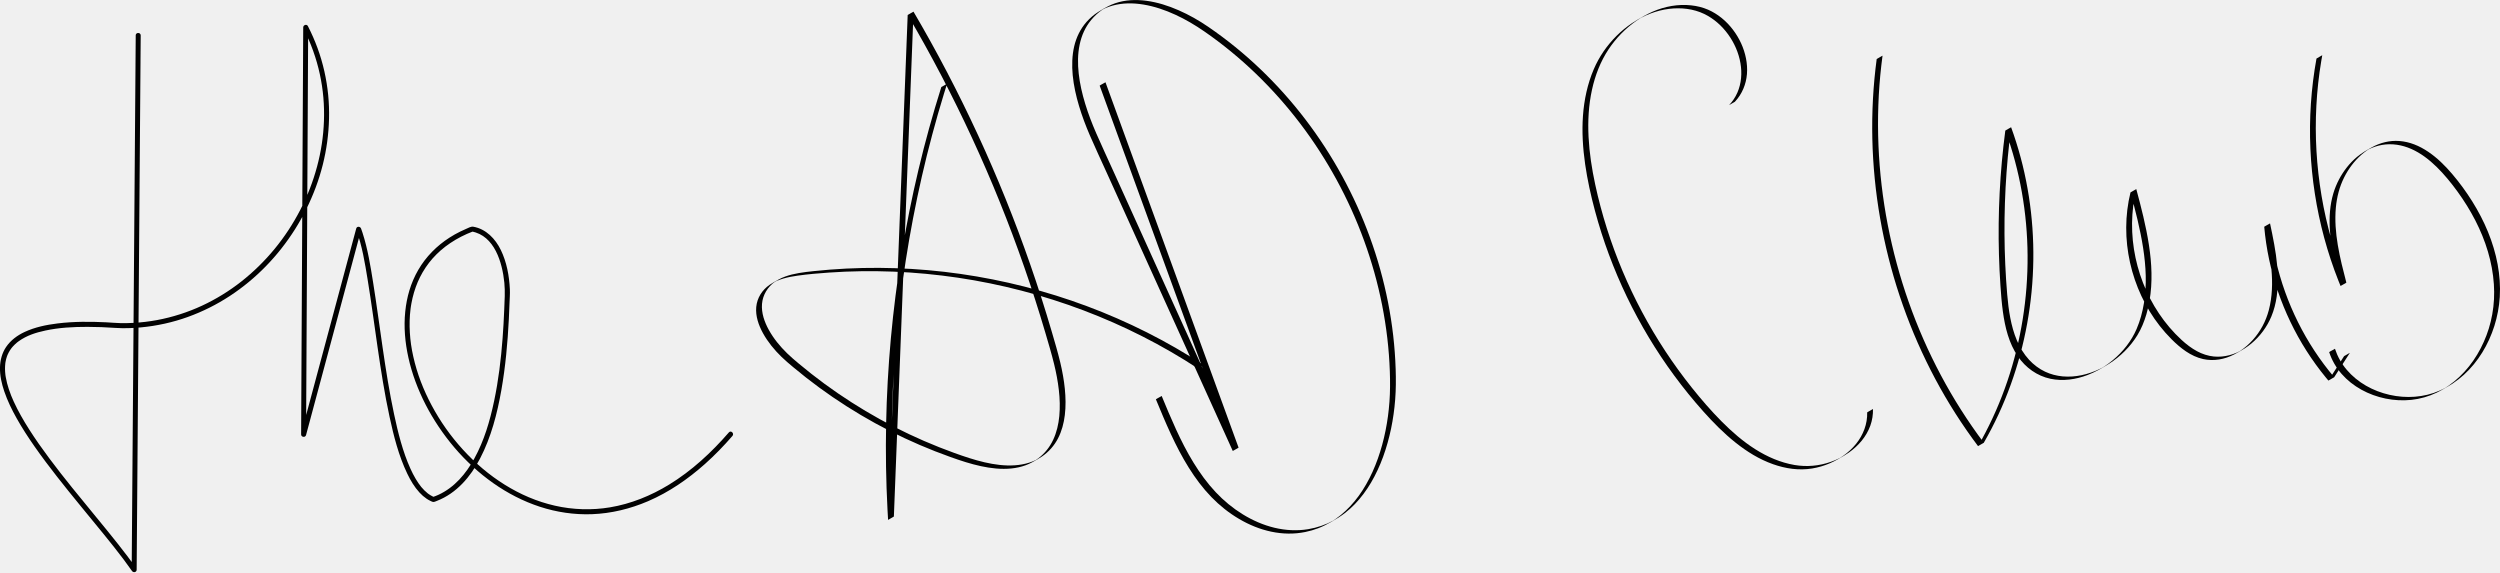
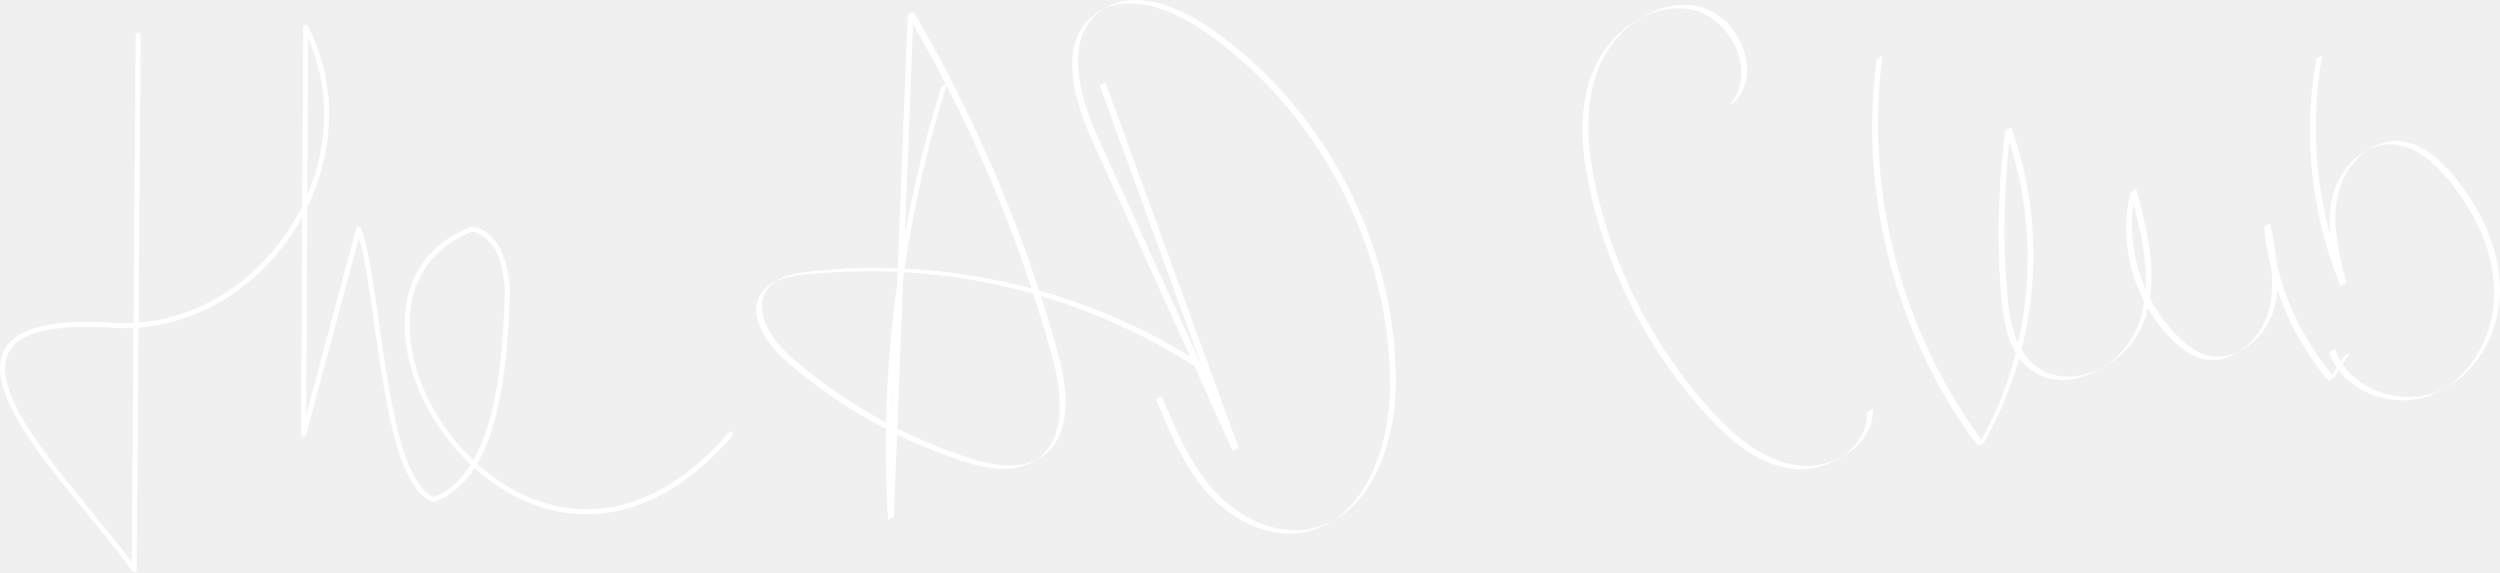
<svg xmlns="http://www.w3.org/2000/svg" id="Ebene_1" viewBox="0 0 1868.52 427.68">
  <defs>
-     <style>.cls-1{fill:#010101;}</style>
+     <style>.cls-1{fill:#ffffff;}</style>
  </defs>
  <path class="cls-1" d="M101.44,26.5c-.2,25.99-.39,51.98-.59,77.97-.2,25.99-.39,51.98-.59,77.97s-.39,51.98-.59,77.97l-.59,77.97c-.2,25.99-.39,51.98-.59,77.97l-.07,9.5,3.49-.95c-4.39-6.31-9.07-12.41-13.83-18.43-5.42-6.86-10.96-13.62-16.51-20.37-5.89-7.17-11.79-14.33-17.61-21.56s-11.51-14.45-17.03-21.86-10.42-14.34-15.18-21.82c-4.22-6.63-8.16-13.47-11.44-20.62-1.4-3.06-2.59-5.98-3.71-9.36-.98-2.96-1.78-5.98-2.3-9.06-.06-.36-.11-.71-.17-1.07-.03-.17-.06-.45-.02-.11-.03-.2-.05-.4-.08-.6-.08-.72-.15-1.43-.2-2.15-.09-1.36-.11-2.73-.04-4.1.03-.67.09-1.34.16-2.01.02-.16.04-.32.06-.48-.04.32-.03.17,0-.04.05-.34.11-.67.17-1.01.23-1.25.55-2.48.96-3.69.1-.29.21-.58.32-.87.06-.14.11-.29.17-.43.16-.42-.12.25.07-.16.25-.57.52-1.12.81-1.67.6-1.13,1.3-2.21,2.07-3.23.2-.26-.19.23.09-.11.1-.13.2-.25.31-.38.22-.27.45-.53.68-.79.46-.51.94-1.01,1.44-1.48s1.01-.93,1.54-1.37c.14-.11.27-.22.41-.33.08-.06.49-.38.16-.13.29-.22.58-.43.87-.64,5.93-4.22,12.57-6.36,19.73-7.9,10.36-2.24,21.05-2.78,31.61-2.77,6.96,0,13.93.3,20.87.78,6.31.43,12.66.21,18.96-.38,11.99-1.12,23.83-3.72,35.16-7.81,11.04-3.98,21.6-9.27,31.41-15.7,9.76-6.4,18.82-13.91,26.96-22.27s15.43-17.62,21.67-27.5,11.5-20.52,15.59-31.53,6.92-22.23,8.49-33.74,1.91-23.42.76-35.11c-1.18-11.97-3.82-23.79-7.96-35.09-2.06-5.63-4.48-11.13-7.21-16.46-.87-1.7-3.48-.84-3.49.95-.1,19.82-.2,39.64-.31,59.45s-.2,39.64-.31,59.45c-.1,19.73-.2,39.47-.3,59.2-.1,19.82-.2,39.64-.31,59.45s-.2,39.47-.3,59.2c-.01,2.5-.03,5-.04,7.49-.01,2.11,3.13,2.55,3.68.5,5.35-19.93,10.7-39.86,16.05-59.79s10.7-39.86,16.05-59.79c3.02-11.25,6.04-22.5,9.06-33.76h-3.62c4.41,11.89,6.46,24.72,8.5,37.18,2.76,16.79,4.97,33.66,7.42,50.5s5.22,34.74,8.93,51.9c3.13,14.47,6.83,29.15,13.25,42.56,2.42,5.06,5.33,9.98,9.13,14.13,1.61,1.76,3.42,3.35,5.4,4.68.9.6,1.85,1.14,2.83,1.6.55.26,1.13.58,1.72.73.98.25,2.17-.4,3.08-.75,14.69-5.69,25.17-18.04,32.29-31.72,8.24-15.85,12.78-33.48,15.87-50.98s4.71-35.35,5.61-53.14c.2-3.93.36-7.86.5-11.8.12-3.49.44-7.07.27-10.56-.49-10.01-2.35-20.25-6.76-29.32-4.06-8.36-11.04-15.71-20.53-17.4-1.76-.31-3.79.91-5.39,1.6-1.49.64-2.97,1.31-4.42,2.03-2.73,1.34-5.38,2.83-7.94,4.47-9.57,6.12-17.73,14.34-23.43,24.19s-8.61,20.26-9.73,31.18c-1.18,11.47-.13,23.13,2.36,34.36,2.69,12.17,7.15,23.95,12.82,35.04s13.2,22.35,21.6,32.21c8.54,10.02,18.29,19.02,29.06,26.6,10.65,7.5,22.37,13.56,34.76,17.61,12.53,4.1,25.8,6.06,38.98,5.57,14.48-.54,28.66-4.02,41.95-9.73,15.63-6.72,29.81-16.51,42.49-27.81,7.31-6.51,14.12-13.55,20.53-20.95,1.57-1.82-1.07-4.48-2.65-2.65-13,15-27.77,28.68-44.76,39.07-13.55,8.28-28.45,14.34-44.15,16.96-13.57,2.27-27.79,1.8-41.19-1.26-13.39-3.05-25.81-8.42-37.45-15.67-11.62-7.24-22.02-16.12-31.29-26.28s-16.96-21.11-23.39-33.16c-6.13-11.49-10.81-23.55-13.67-36.37-1.37-6.15-2.19-11.7-2.56-17.92-.35-5.87-.21-11.78.52-17.62.07-.56.13-.99.26-1.83.11-.71.23-1.42.35-2.13.25-1.41.54-2.81.87-4.2.65-2.75,1.45-5.47,2.4-8.14,1.8-5.04,4.28-10.04,7.44-14.75s6.86-8.89,11.26-12.74,9.68-7.38,15.23-10.23c2.96-1.52,5.79-2.76,8.82-3.91h-1c17.22,3.08,22.98,23.33,24.48,38.32.67,6.69.18,13.45-.09,20.15-.29,7.13-.68,14.26-1.22,21.38-1.19,15.71-3.06,31.4-6.32,46.82s-7.47,29.66-14.77,42.99c-6.22,11.37-14.91,21.71-26.9,27.19-1.37.63-2.78,1.17-4.21,1.65h1c-.11-.04-.29-.08-.39-.15-.36-.26.35.16-.06-.03-.21-.1-.42-.19-.63-.29-.46-.22-.92-.47-1.36-.73s-.86-.52-1.27-.8c-.22-.15-.44-.3-.65-.46-.08-.06-.16-.12-.24-.17-.42-.3.04.04-.21-.16-1.76-1.4-3.34-3.01-4.78-4.74-1.35-1.64-2.9-3.91-4.18-6.08-1.47-2.48-2.77-5.06-3.95-7.68-5.74-12.68-9.24-26.86-12.18-40.6-3.53-16.51-6.14-33.22-8.58-49.92-2.36-16.12-4.49-32.28-7.06-48.37-1.99-12.49-4.02-25.18-7.92-37.25-.35-1.09-.72-2.17-1.12-3.24-.61-1.65-3.1-1.9-3.62,0-5.35,19.93-10.7,39.86-16.05,59.79-5.35,19.93-10.7,39.86-16.05,59.79-3.02,11.25-6.04,22.5-9.06,33.76l3.68.5c.1-19.82.2-39.64.31-59.45s.2-39.64.31-59.45c.1-19.73.2-39.47.3-59.2.1-19.82.2-39.64.31-59.45.1-19.73.2-39.47.3-59.2.01-2.5.03-5,.04-7.49l-3.49.95c5.52,10.77,9.63,22.22,12.2,34.05s3.48,23.24,3.08,34.96-2.17,23.05-5.17,34.22-7.22,22.01-12.53,32.29-11.75,20.12-19.14,29.1-15.72,17.18-24.85,24.37c-9.09,7.16-19.04,13.28-29.53,18.15s-21.92,8.55-33.45,10.7c-5.89,1.1-11.85,1.8-17.84,2.12-3.14.17-6.29.23-9.43.18-3.56-.05-7.13-.44-10.69-.61-12.14-.6-24.4-.65-36.48.84-8.41,1.04-16.84,2.76-24.56,6.35-5.46,2.54-10.47,6.2-13.88,11.23-3.05,4.5-4.46,9.89-4.58,15.28-.14,6.08,1.24,12.17,3.19,17.9,2.37,6.98,5.63,13.66,9.23,20.08,4.11,7.34,8.72,14.4,13.54,21.29,5.3,7.59,10.89,14.98,16.59,22.27s11.66,14.65,17.6,21.9c5.74,7.01,11.51,13.99,17.22,21.02,5.19,6.38,10.29,12.75,15.14,19.21,2.1,2.79,4.16,5.62,6.15,8.49,1.03,1.48,3.48,1.01,3.49-.95.2-25.99.39-51.98.59-77.97.2-25.99.39-51.98.59-77.97.2-25.99.39-51.98.59-77.97l.59-77.97c.2-25.99.39-51.98.59-77.97l.07-9.5c.02-2.41-3.73-2.42-3.75,0h0Z" />
  <path class="cls-1" d="M703.53,65.12c-3.21,10.18-6.24,20.42-9.09,30.72s-5.5,20.64-7.97,31.02-4.74,20.74-6.83,31.17c-2.1,10.47-4.01,20.98-5.74,31.52s-3.25,21.03-4.59,31.58-2.51,21.21-3.48,31.84-1.75,21.29-2.34,31.95-.99,21.26-1.2,31.89-.23,21.36-.06,32.03.54,21.27,1.09,31.9c.14,2.61.28,5.21.44,7.82,0-.01.74-.4.64-.35.51-.29,1.02-.58,1.53-.88s1.02-.59,1.53-.89c.09-.05.62-.3.63-.38.48-12.32.96-24.64,1.44-36.96.48-12.24.95-24.47,1.43-36.71s.96-24.64,1.44-36.96c.48-12.24.95-24.47,1.43-36.71.48-12.32.96-24.64,1.44-36.96.48-12.24.95-24.47,1.43-36.71.48-12.32.96-24.64,1.44-36.96s.95-24.47,1.43-36.71.96-24.56,1.43-36.84.96-24.56,1.43-36.84l.35-8.99-4.33,2.5c4.37,7.45,8.66,14.96,12.85,22.51s8.33,15.23,12.35,22.92,7.91,15.36,11.73,23.12,7.57,15.62,11.21,23.5c3.63,7.84,7.15,15.73,10.59,23.66s6.77,15.9,10.01,23.91,6.38,16.06,9.42,24.15,6.01,16.28,8.87,24.48,5.59,16.35,8.23,24.58,5.21,16.56,7.66,24.89c2.26,7.66,4.54,15.33,6.45,23.09,1.58,6.43,2.83,12.94,3.57,19.52.73,6.46.96,13.01.34,19.49-.59,6.07-1.96,12.12-4.57,17.66s-6.3,10.18-11.07,13.8c-.7.53-1.43,1.05-2.17,1.53-.17.11-.33.21-.5.32-1.41.88,2.82-1.59,2.2-1.26-.42.22-.84.45-1.27.66-1.65.81-3.36,1.48-5.1,2.04-3.51,1.12-7.16,1.75-10.83,1.99-7.59.51-15.22-.54-22.6-2.25-7.65-1.77-15.11-4.3-22.5-6.96s-15.34-5.8-22.86-9.07-14.87-6.74-22.14-10.47-14.41-7.68-21.43-11.86c-7.04-4.2-13.95-8.62-20.72-13.26s-13.31-9.45-19.74-14.5c-3.21-2.52-6.38-5.09-9.51-7.72-2.94-2.47-5.88-4.94-8.63-7.63-5.33-5.2-10.14-11.06-13.73-17.59-3.22-5.85-5.58-12.56-5.03-19.33.55-6.7,4.22-12.71,9.69-16.57.36-.26.73-.5,1.11-.74.08-.05.15-.09.23-.14.94-.58,2.46-1.17-2.72,1.57.19-.1.38-.2.57-.3.78-.4,1.57-.77,2.37-1.1,1.58-.66,3.21-1.22,4.85-1.7,3.41-.99,6.92-1.63,10.43-2.12,7.79-1.09,15.66-1.76,23.51-2.31,8.04-.56,16.1-.9,24.15-1.01s16.19,0,24.28.32,16.1.87,24.12,1.63c8.03.76,16.03,1.74,24,2.92,8.01,1.19,15.99,2.6,23.92,4.22s15.76,3.44,23.56,5.47,15.55,4.27,23.23,6.71,15.37,5.11,22.94,7.98c7.54,2.85,15,5.91,22.38,9.16s14.66,6.71,21.85,10.36,14.33,7.53,21.34,11.59c6.73,3.9,13.35,7.98,19.86,12.24.04.02.72-.39.64-.35.51-.29,1.02-.58,1.53-.88s1.02-.59,1.53-.89c.07-.04.59-.4.63-.38-6.84-4.47-13.8-8.75-20.88-12.82-7.05-4.06-14.2-7.92-21.47-11.58s-14.69-7.15-22.17-10.42-14.99-6.31-22.61-9.15c-7.62-2.85-15.31-5.49-23.07-7.92-7.8-2.44-15.66-4.67-23.57-6.69s-15.82-3.81-23.79-5.39-16.07-2.97-24.15-4.12c-8.05-1.15-16.13-2.09-24.23-2.8-8.1-.71-16.22-1.21-24.35-1.48s-16.33-.32-24.5-.14c-8.13.18-16.25.58-24.36,1.21-4.09.32-8.18.69-12.25,1.13-3.7.39-7.4.8-11.06,1.44s-6.94,1.41-10.26,2.63c-1.59.58-3.14,1.26-4.63,2.06-2.35,1.25-4.72,2.57-6.92,4.07-5.61,3.83-9.43,9.84-10.04,16.65s1.77,13.59,5.01,19.49c3.63,6.59,8.49,12.5,13.87,17.73,2.79,2.71,5.77,5.21,8.74,7.7,3.16,2.64,6.36,5.24,9.6,7.78,6.48,5.08,13.13,9.95,19.93,14.6s13.81,9.12,20.92,13.34,14.3,8.17,21.65,11.91,14.87,7.27,22.47,10.53,15.24,6.26,23,9.02,15.01,5.16,22.77,6.83c7.44,1.6,15.14,2.5,22.75,1.72,3.65-.38,7.26-1.15,10.7-2.43,1.69-.63,3.34-1.38,4.92-2.24,2.47-1.34,4.95-2.72,7.28-4.31,5.03-3.43,9.11-8.07,11.92-13.47s4.38-11.42,5.11-17.47c.79-6.52.65-13.13,0-19.66s-1.88-13.25-3.43-19.75c-1.85-7.74-4.13-15.39-6.37-23.03-2.45-8.37-5.01-16.7-7.66-25s-5.44-16.65-8.32-24.92-5.83-16.43-8.89-24.6c-3.08-8.2-6.26-16.36-9.53-24.48-3.26-8.08-6.63-16.13-10.09-24.13s-7.02-15.96-10.68-23.87-7.44-15.85-11.31-23.71-7.8-15.59-11.84-23.32-8.22-15.46-12.47-23.12-8.26-14.66-12.52-21.91c-.02-.03-2.02,1.13-2.18,1.23-.51.29-1.02.59-1.53.89-.09.05-.62.3-.63.38-.48,12.32-.96,24.64-1.44,36.96-.48,12.24-.95,24.47-1.43,36.71-.48,12.32-.96,24.64-1.44,36.96-.48,12.24-.95,24.47-1.43,36.71-.48,12.32-.96,24.64-1.44,36.96-.48,12.24-.95,24.47-1.43,36.71s-.96,24.64-1.44,36.96c-.48,12.24-.95,24.47-1.43,36.71s-.96,24.56-1.43,36.84c-.48,12.28-.96,24.56-1.43,36.84l-.35,8.99,4.33-2.5c-.65-10.66-1.11-21.33-1.38-32s-.34-21.35-.22-32.03.43-21.27.92-31.9c.5-10.67,1.19-21.32,2.07-31.97s1.94-21.19,3.19-31.75,2.7-21.19,4.34-31.74,3.46-21.08,5.47-31.56,4.19-20.86,6.56-31.23,4.95-20.78,7.71-31.09,5.67-20.51,8.79-30.68c.76-2.5,1.54-4.99,2.32-7.48-.02.05-.7.38-.64.35-.51.29-1.02.58-1.53.88s-1.02.59-1.53.89c-.12.07-.59.26-.63.38h0Z" />
  <path class="cls-1" d="M821.89,63.97c3.24,8.88,6.47,17.77,9.71,26.65s6.47,17.77,9.71,26.65,6.47,17.77,9.71,26.65,6.47,17.77,9.71,26.65,6.47,17.77,9.71,26.65,6.47,17.77,9.71,26.65c3.24,8.88,6.47,17.77,9.71,26.65s6.47,17.77,9.71,26.65,6.5,17.84,9.75,26.77l9.66,26.53c.8,2.19,1.6,4.38,2.39,6.57l4.33-2.5c-4.47-9.86-8.94-19.73-13.4-29.59s-8.94-19.73-13.4-29.59-8.9-19.65-13.35-29.48-8.94-19.73-13.4-29.59-8.9-19.65-13.35-29.48-8.94-19.73-13.4-29.59-8.94-19.73-13.4-29.59c-4.25-9.37-8.6-18.71-12.72-28.14-3.1-7.12-5.89-14.39-8.16-21.82s-4.05-15.03-4.89-22.75c-.79-7.15-.78-14.46.7-21.52s4.22-13.13,8.6-18.45c2.35-2.86,5.11-5.4,8.14-7.52.4-.28.8-.55,1.21-.81.2-.13.41-.26.61-.39,1.14-.71-3.51,1.97-2.07,1.2.89-.48,1.79-.91,2.71-1.32,1.75-.76,3.55-1.4,5.38-1.91,7.51-2.1,15.46-2.07,23.1-.8,8.25,1.36,16.24,4.11,23.83,7.59s14.83,7.77,21.72,12.53,13.52,9.78,19.97,15.07,12.67,10.83,18.67,16.62c6,5.78,11.77,11.81,17.3,18.04,5.51,6.21,10.79,12.64,15.81,19.25,5.04,6.64,9.84,13.48,14.36,20.49s8.76,14.13,12.74,21.43,7.71,14.8,11.15,22.41,6.58,15.34,9.43,23.18,5.38,15.72,7.62,23.72,4.18,16.14,5.8,24.32c1.61,8.14,2.9,16.35,3.87,24.6s1.6,16.6,1.89,24.94c.26,7.56.27,15.12-.28,22.67s-1.49,14.45-2.92,21.57-3.31,14.08-5.73,20.89c-2.36,6.64-5.23,13.11-8.73,19.22s-7.25,11.35-11.82,16.27c-2.23,2.4-4.62,4.66-7.16,6.73-1.26,1.03-2.56,2.01-3.89,2.94-.69.48-1.4.95-2.11,1.41-.3.19-.61.38-.91.57-.06.04-.43.26-.37.22.51-.31,1.03-.6,1.55-.9-.67.38,1.06-.59.45-.26-5.94,3.25-12.41,5.48-19.08,6.59-8.39,1.4-17,.91-25.25-1.07-8.4-2.02-16.4-5.55-23.75-10.08-7.4-4.56-14.18-10.15-20.13-16.49-6.34-6.75-11.82-14.29-16.65-22.17-4.9-7.98-9.14-16.35-13.05-24.85s-7.24-16.55-10.69-24.9c0,.02-2.01,1.13-2.18,1.23s-2.19,1.19-2.15,1.27c3.62,8.75,7.25,17.49,11.24,26.08s8.29,16.95,13.3,24.95,10.5,15.38,16.97,22.05c6.13,6.32,13.08,11.86,20.67,16.32s15.62,7.76,24.12,9.54,16.97,1.93,25.32.24c3.34-.68,6.63-1.63,9.82-2.86,3.44-1.33,6.68-3.01,9.87-4.84,3.46-1.99,6.86-4.04,10.01-6.5,2.6-2.02,5.05-4.24,7.34-6.6,4.71-4.87,8.75-10.37,12.19-16.21s6.56-12.57,8.99-19.23,4.46-13.92,5.95-21.07,2.5-14.43,3.06-21.73c.59-7.57.61-15.15.36-22.73-.27-8.37-.89-16.72-1.84-25.04s-2.25-16.65-3.87-24.89c-1.62-8.24-3.57-16.42-5.82-24.51s-4.83-16.1-7.71-24c-2.88-7.9-6.05-15.69-9.52-23.35s-7.22-15.19-11.26-22.57c-4.04-7.38-8.35-14.6-12.93-21.65s-9.43-13.92-14.53-20.61c-5.1-6.68-10.46-13.16-16.06-19.42s-11.44-12.3-17.51-18.11-12.33-11.32-18.82-16.59-13.27-10.33-20.21-15.08-14.4-9-22.17-12.39-15.75-5.95-24.07-7.06c-7.73-1.03-15.74-.73-23.17,1.79-1.81.62-3.58,1.36-5.29,2.22-2.63,1.33-5.21,2.83-7.68,4.42-3.17,2.04-6.06,4.51-8.56,7.33-4.61,5.21-7.68,11.57-9.26,18.32s-1.8,14.44-1.09,21.64c.76,7.77,2.48,15.44,4.72,22.91s5.05,14.92,8.17,22.14c4.08,9.43,8.45,18.74,12.69,28.1,4.5,9.94,9,19.88,13.51,29.82s9,19.88,13.51,29.82,9,19.88,13.51,29.82,9,19.88,13.51,29.82,9,19.88,13.51,29.82,9,19.88,13.51,29.82,8.66,19.12,12.99,28.68c0,0,2.02-1.13,2.18-1.23.17-.1,2.19-1.17,2.15-1.27-3.24-8.88-6.47-17.77-9.71-26.65s-6.47-17.77-9.71-26.65-6.47-17.77-9.71-26.65-6.47-17.77-9.71-26.65-6.47-17.77-9.71-26.65c-3.24-8.88-6.47-17.77-9.71-26.65-3.24-8.88-6.47-17.77-9.71-26.65-3.24-8.88-6.47-17.77-9.71-26.65l-9.75-26.77c-3.22-8.84-6.44-17.69-9.66-26.53-.8-2.19-1.6-4.38-2.39-6.57.01.03-2.01,1.13-2.18,1.23s-2.19,1.17-2.15,1.27h0Z" />
  <path class="cls-1" d="M1296.7,76.02c5.32-5.67,8.37-13.01,8.99-20.73s-1.1-15.76-4.35-22.88-8.33-13.94-14.6-18.99c-3.09-2.49-6.49-4.6-10.13-6.19-4.01-1.74-8.27-2.76-12.62-3.23-9.75-1.06-19.62.76-28.59,4.63-2.28.98-4.5,2.1-6.67,3.31-3.04,1.7-6.07,3.43-8.96,5.37-4.14,2.78-7.99,5.96-11.53,9.47-7.18,7.13-13.05,15.63-17.03,24.94-4.72,11.02-7.23,22.88-8.09,34.81s-.09,24.28,1.64,36.28c1.69,11.71,4.26,23.28,7.32,34.7s6.45,22,10.44,32.74c3.99,10.74,8.48,21.3,13.45,31.63,4.97,10.33,10.42,20.42,16.32,30.25,5.9,9.82,12.26,19.37,19.06,28.6,6.81,9.26,14.06,18.2,21.72,26.77,7.42,8.3,15.27,16.27,23.99,23.22s17.88,12.6,28.16,16.24c9.36,3.32,19.34,4.8,29.19,3.19,4.51-.74,8.92-2.04,13.12-3.84,2.15-.92,4.22-1.99,6.26-3.14,2.78-1.57,5.56-3.15,8.16-4.99,7.07-5,13.02-11.86,15.96-20.09,1.42-3.97,2.08-8.18,1.97-12.39,0,.02-.73.4-.64.35-.51.29-1.02.58-1.53.88s-1.02.59-1.53.89c-.08.05-.63.31-.63.38.24,8.63-2.93,16.89-8.33,23.57-2.74,3.39-5.98,6.35-9.53,8.86-.94.67-1.91,1.31-2.89,1.91-1.16.71.34-.24,1.92-1.1-.06.03-.34.19-.49.27-.54.29-1.08.57-1.63.84-2.03,1.01-4.12,1.88-6.26,2.64-8.72,3.07-17.98,3.9-27.09,2.35-10.52-1.8-20.44-6.14-29.42-11.84-9.2-5.84-17.48-13.05-25.13-20.77-7.87-7.93-15.2-16.42-22.17-25.14s-13.72-18.01-19.94-27.47c-6.22-9.46-12-19.2-17.33-29.19-5.31-9.96-10.17-20.16-14.55-30.56-4.38-10.4-8.29-21-11.69-31.76-3.43-10.83-6.36-21.82-8.75-32.92-2.52-11.71-4.36-23.6-4.97-35.58-.6-11.81.03-23.74,2.58-35.31,2.34-10.65,6.29-20.99,12.34-30.1,5.51-8.3,12.57-15.6,20.74-21.3,1.06-.74,2.14-1.45,3.23-2.13.21-.13.43-.26.65-.4.68-.41-.93.54-.34.2-.41.24-.92.54-1.34.77.54-.29,1.08-.59,1.63-.87,2.2-1.14,4.47-2.16,6.79-3.05,4.47-1.71,9.14-2.91,13.89-3.5,8.86-1.09,18.18-.1,26.27,3.8,7.15,3.45,13.26,8.88,17.9,15.3s7.86,13.76,9.19,21.5c1.27,7.39.72,15.17-2.33,22.08-1.5,3.41-3.59,6.53-6.14,9.24.11-.12.55-.3.64-.35.51-.29,1.02-.58,1.53-.88s1.02-.59,1.53-.89c.19-.11.48-.22.63-.38h0Z" />
  <path class="cls-1" d="M1402.66,44.09c-1.32,9.9-2.25,19.84-2.79,29.81-.54,9.97-.7,19.95-.47,29.93.23,9.98.83,19.95,1.81,29.88s2.33,19.84,4.05,29.67c1.71,9.8,3.79,19.54,6.22,29.19s5.24,19.28,8.4,28.75,6.63,18.77,10.46,27.95,8.04,18.28,12.56,27.18c4.53,8.89,9.39,17.62,14.59,26.14s10.72,16.85,16.57,24.94c1.42,1.97,2.86,3.92,4.32,5.86.04.06,2.01-1.13,2.18-1.23.51-.29,1.02-.59,1.53-.89.15-.09.54-.23.63-.38,3.97-6.89,7.64-13.96,10.98-21.17s6.37-14.57,9.07-22.04,5.07-15,7.13-22.64c2.07-7.68,3.81-15.45,5.23-23.27s2.51-15.71,3.28-23.63,1.2-15.87,1.31-23.82-.11-15.91-.67-23.85-1.43-15.77-2.65-23.59-2.77-15.66-4.66-23.38-4.12-15.36-6.68-22.89c-.63-1.84-1.28-3.68-1.94-5.5.01.03-2.01,1.13-2.18,1.23-.51.29-1.02.59-1.53.89-.1.06-.61.29-.63.38-2.02,15.39-3.43,30.85-4.22,46.35-.79,15.42-.97,30.86-.53,46.29.22,7.71.59,15.43,1.11,23.13.44,6.55.94,13.11,1.84,19.61,1.6,11.64,4.48,23.58,11.22,33.4,5.78,8.42,14.31,14.59,24.36,16.71,9.28,1.96,19.01.54,27.79-2.84,5.61-2.16,10.92-5.17,15.98-8.4,4.24-2.7,8.19-5.86,11.74-9.42s6.8-7.6,9.45-11.94c2.96-4.86,5.09-10.12,6.7-15.57,3.96-13.4,4.5-27.55,3.21-41.4s-4.51-28.27-8.08-42.1c-.87-3.37-1.77-6.73-2.67-10.09.02.06-2,1.13-2.18,1.23-.51.29-1.02.59-1.53.89-.11.07-.6.27-.63.38-2.1,8.55-3.15,17.35-3.19,26.16s.93,17.62,2.84,26.22c1.91,8.6,4.76,17,8.5,24.99s8.31,15.48,13.73,22.38c2.72,3.47,5.64,6.77,8.75,9.89,3.35,3.35,6.91,6.52,10.85,9.16s8.18,4.69,12.77,5.71c3.91.87,7.98.96,11.94.33s7.74-1.95,11.29-3.76c2.72-1.39,5.39-2.94,7.96-4.58,1.72-1.1,3.38-2.32,4.95-3.63,6.48-5.4,11.67-12.42,14.91-20.2,3.91-9.37,5.04-19.82,4.81-29.89-.25-10.78-2.08-21.45-4.21-31.99-.52-2.56-1.06-5.11-1.6-7.66.02.09-2,1.12-2.18,1.23-.51.29-1.02.59-1.53.89-.08.05-.63.32-.63.38.72,8.2,1.94,16.36,3.65,24.41s3.9,16,6.56,23.79,5.78,15.43,9.34,22.85,7.56,14.64,11.98,21.58,9.25,13.63,14.48,19.99c.65.78,1.3,1.56,1.95,2.34.06.07,2-1.13,2.18-1.23.51-.29,1.02-.59,1.53-.89.16-.09.53-.23.63-.38,3.9-6.07,7.8-12.14,11.7-18.21-.06.09-.63.34-.64.35-.51.29-1.02.58-1.53.88s-1.02.59-1.53.89c-.16.09-.53.23-.63.38-3.9,6.07-7.8,12.14-11.7,18.21l4.33-2.5c-5.32-6.28-10.26-12.89-14.78-19.77s-8.63-14.03-12.29-21.4-6.9-14.96-9.67-22.71c-2.77-7.75-5.08-15.67-6.91-23.7s-3.17-16.16-4.01-24.35c-.1-1.01-.2-2.02-.29-3.03l-4.33,2.5c2.21,10.39,4.36,20.83,5.33,31.42s.71,20.85-1.93,30.92c-2.18,8.31-6.26,15.95-12.03,22.33-2.79,3.08-5.94,5.86-9.4,8.16-.4.26-.8.52-1.21.78-.08.05-.16.1-.24.15l-.08.05c-.9.54-.09.08,2.43-1.4-.21.12-.42.23-.64.34-.91.48-1.84.93-2.78,1.34-1.81.79-3.68,1.44-5.6,1.94-3.77.98-7.7,1.34-11.58.95-4.39-.44-8.62-1.86-12.5-3.94-4.19-2.24-7.98-5.18-11.48-8.37-3.24-2.96-6.29-6.15-9.14-9.49-5.61-6.58-10.44-13.81-14.43-21.47s-7.17-15.85-9.42-24.24-3.6-16.95-3.99-25.59c-.4-8.63.17-17.31,1.74-25.81.38-2.07.83-4.13,1.33-6.18l-4.33,2.5c3.68,13.66,7.25,27.4,9.41,41.4s2.87,27.71.6,41.41c-1.08,6.54-2.82,13.06-5.44,19.16-1.95,4.54-4.51,8.81-7.53,12.72-3.05,3.96-6.56,7.56-10.41,10.75-1.96,1.62-4.01,3.14-6.14,4.54-.49.32-.99.64-1.49.95-.2.12-.4.25-.61.37l.06-.04c-.61.36-.18.11,1.28-.74.59-.34.76-.43.33-.19-1.06.58-2.14,1.13-3.23,1.65-8.5,4.05-18.05,6.33-27.49,5.48-4.54-.41-9-1.56-13.13-3.5-4.55-2.14-8.61-5.21-12.02-8.9-7.91-8.57-11.85-19.95-14.04-31.22-1.13-5.83-1.82-11.73-2.32-17.64-.64-7.47-1.11-14.96-1.45-22.45-.69-15.26-.77-30.54-.26-45.8.51-15.26,1.62-30.51,3.32-45.68.41-3.67.86-7.34,1.34-11l-4.33,2.5c2.73,7.47,5.13,15.06,7.18,22.74s3.77,15.45,5.15,23.27,2.42,15.65,3.13,23.53,1.1,15.87,1.15,23.82-.22,15.91-.83,23.85-1.54,15.84-2.8,23.7-2.84,15.65-4.75,23.38c-1.9,7.68-4.12,15.29-6.66,22.79s-5.42,14.95-8.61,22.23-6.7,14.43-10.52,21.4c-.93,1.71-1.89,3.4-2.86,5.09l4.33-2.5c-6-7.98-11.69-16.2-17.04-24.62-5.35-8.42-10.38-17.05-15.07-25.86s-9.05-17.8-13.06-26.94c-4.01-9.14-7.68-18.43-11-27.85-3.31-9.39-6.27-18.89-8.88-28.5-2.62-9.64-4.87-19.37-6.77-29.18s-3.41-19.61-4.57-29.49-1.95-19.87-2.36-29.85-.44-19.96-.09-29.94,1.09-19.94,2.23-29.86c.28-2.41.57-4.82.9-7.23,0,.03-.72.39-.64.35-.51.29-1.02.58-1.53.88s-1.02.59-1.53.89c-.1.06-.61.29-.63.38h0Z" />
  <path class="cls-1" d="M1731.35,43.8c-2.02,11.1-3.4,22.32-4.16,33.57s-.88,22.56-.38,33.83c.49,11.24,1.61,22.44,3.33,33.56s4.06,22.13,6.99,32.99,6.5,21.62,10.65,32.11c.51,1.3,1.04,2.59,1.57,3.88,0-.02,2.01-1.13,2.18-1.23.19-.11,2.19-1.12,2.15-1.27-2.41-9.26-4.79-18.54-6.37-27.98-1.56-9.27-2.34-18.73-1.47-28.11.73-7.87,2.66-15.52,6.22-22.6,3.19-6.35,7.52-12.18,12.87-16.88,1.32-1.16,2.7-2.25,4.15-3.26.72-.5,1.45-.97,2.19-1.43-.68.43-1.67,1-2.39,1.38.18-.1.36-.19.54-.29.39-.21.79-.41,1.19-.6,3.09-1.49,6.38-2.58,9.76-3.16,7.39-1.28,14.96-.02,21.79,2.99,7.17,3.16,13.47,8.04,19.04,13.49s10.93,12.01,15.68,18.57c4.94,6.82,9.4,13.99,13.24,21.48s7.01,15.21,9.38,23.22c2.35,7.93,3.9,16.1,4.44,24.35.5,7.52.14,15.06-1.2,22.48s-3.39,13.99-6.3,20.55-6.57,12.73-11.02,18.33-9.49,10.42-15.26,14.44c-.75.52-1.52,1.03-2.29,1.53-.33.21-.66.42-.99.62-.17.1-.31.22-.07.04-.46.33,1.16-.69,1.73-1-.12.07-.24.13-.36.2-1.56.85-3.16,1.63-4.79,2.35-2.95,1.29-6,2.33-9.13,3.09-6.15,1.5-12.55,1.96-18.86,1.48-6.34-.48-12.62-1.9-18.55-4.2s-11.36-5.4-16.2-9.38-8.84-8.61-11.85-13.98c-1.48-2.64-2.7-5.42-3.63-8.29.01.05-2.01,1.13-2.18,1.23s-2.19,1.15-2.15,1.27c1.96,6.02,5.17,11.57,9.34,16.33s9.21,8.69,14.73,11.75,11.75,5.35,18.06,6.64,12.89,1.65,19.33.97,12.94-2.52,18.9-5.39c1.92-.92,3.78-1.96,5.63-3.02,2.12-1.22,4.25-2.44,6.29-3.79,2.96-1.96,5.77-4.15,8.4-6.54,5.34-4.85,9.93-10.5,13.72-16.63s6.88-12.93,9.08-19.9c2.2-6.99,3.57-14.25,4.03-21.56.51-8.18-.12-16.43-1.6-24.48s-4.02-16.46-7.23-24.29-7.22-15.5-11.75-22.74-9.57-14.13-15.1-20.61c-5.23-6.13-11.04-11.89-17.74-16.42s-13.86-7.54-21.71-8.11c-7.11-.52-14.11,1.23-20.34,4.64-3.96,2.16-7.87,4.44-11.33,7.33-2.76,2.31-5.27,4.92-7.5,7.75-4.52,5.74-7.96,12.35-10.07,19.35-2.61,8.67-3.17,17.93-2.66,26.93.55,9.69,2.38,19.25,4.6,28.68,1.08,4.57,2.25,9.12,3.43,13.67l4.33-2.5c-4.3-10.43-8-21.11-11.1-31.96s-5.59-21.87-7.46-33c-1.87-11.09-3.13-22.28-3.78-33.51s-.67-22.49-.07-33.72c.6-11.27,1.83-22.5,3.69-33.63.23-1.38.47-2.75.72-4.13,0,.03-.72.39-.64.35-.51.29-1.02.58-1.53.88s-1.02.59-1.53.89c-.1.06-.61.28-.63.38h0Z" />
</svg>
